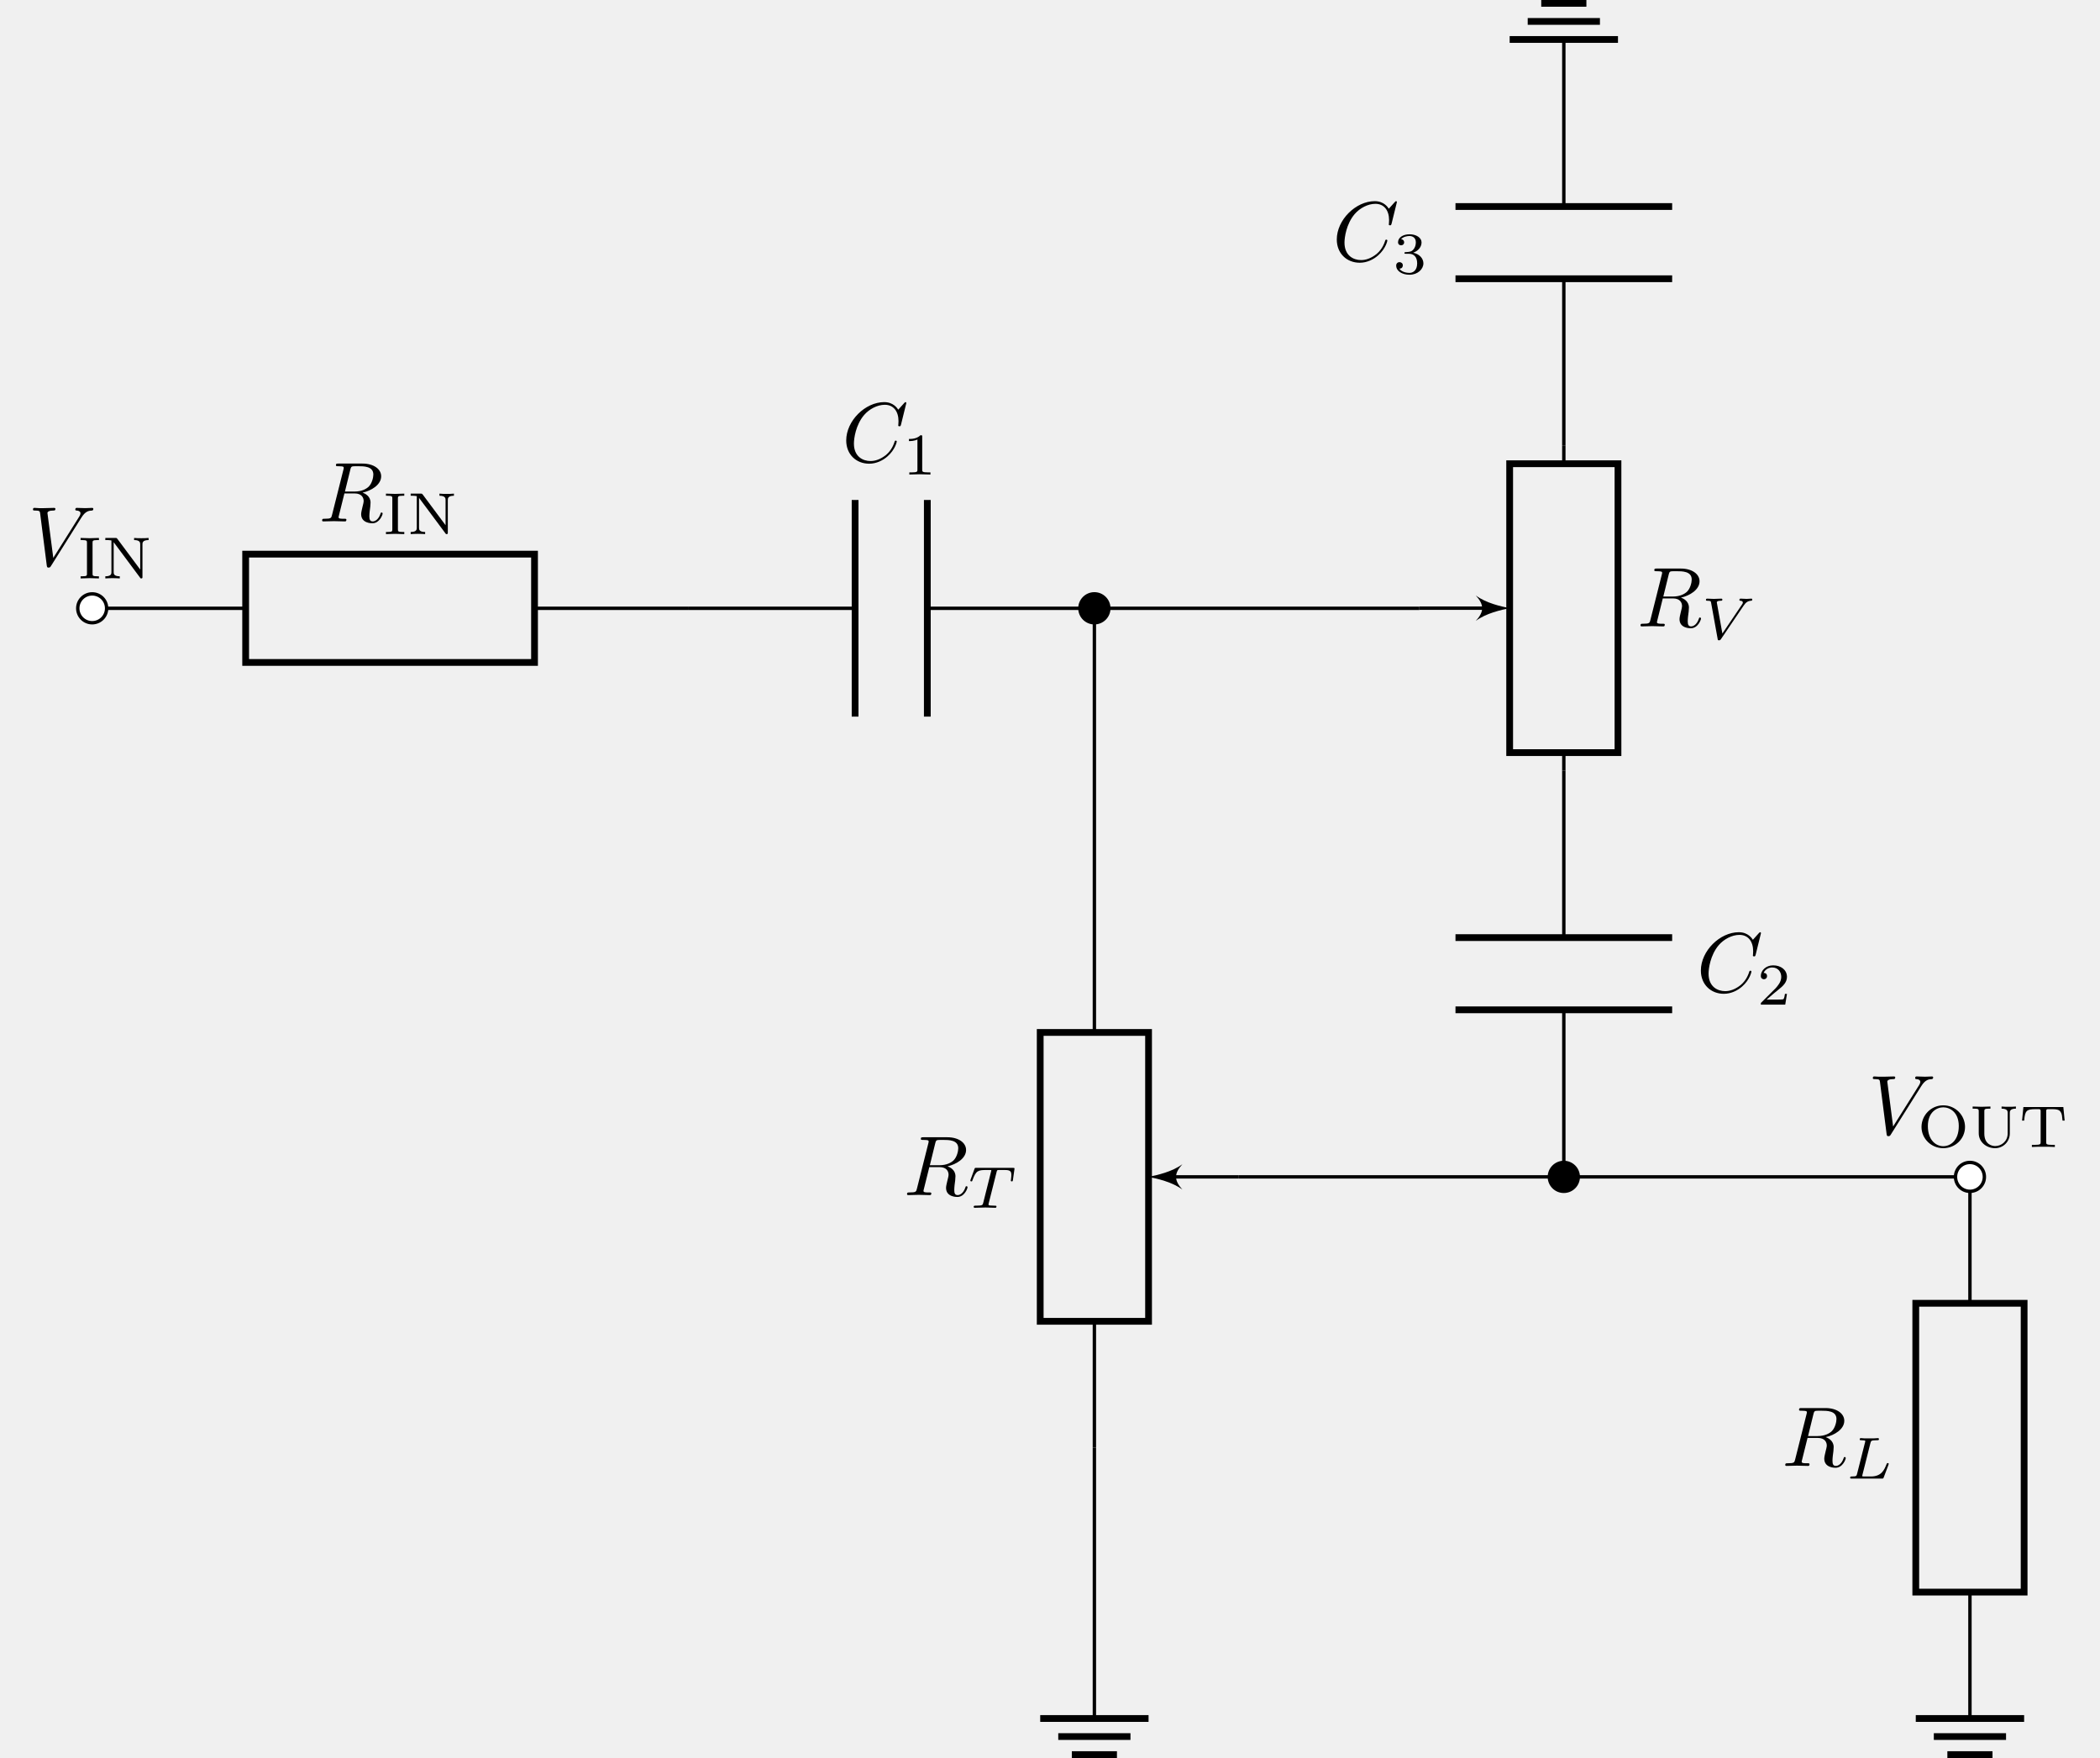
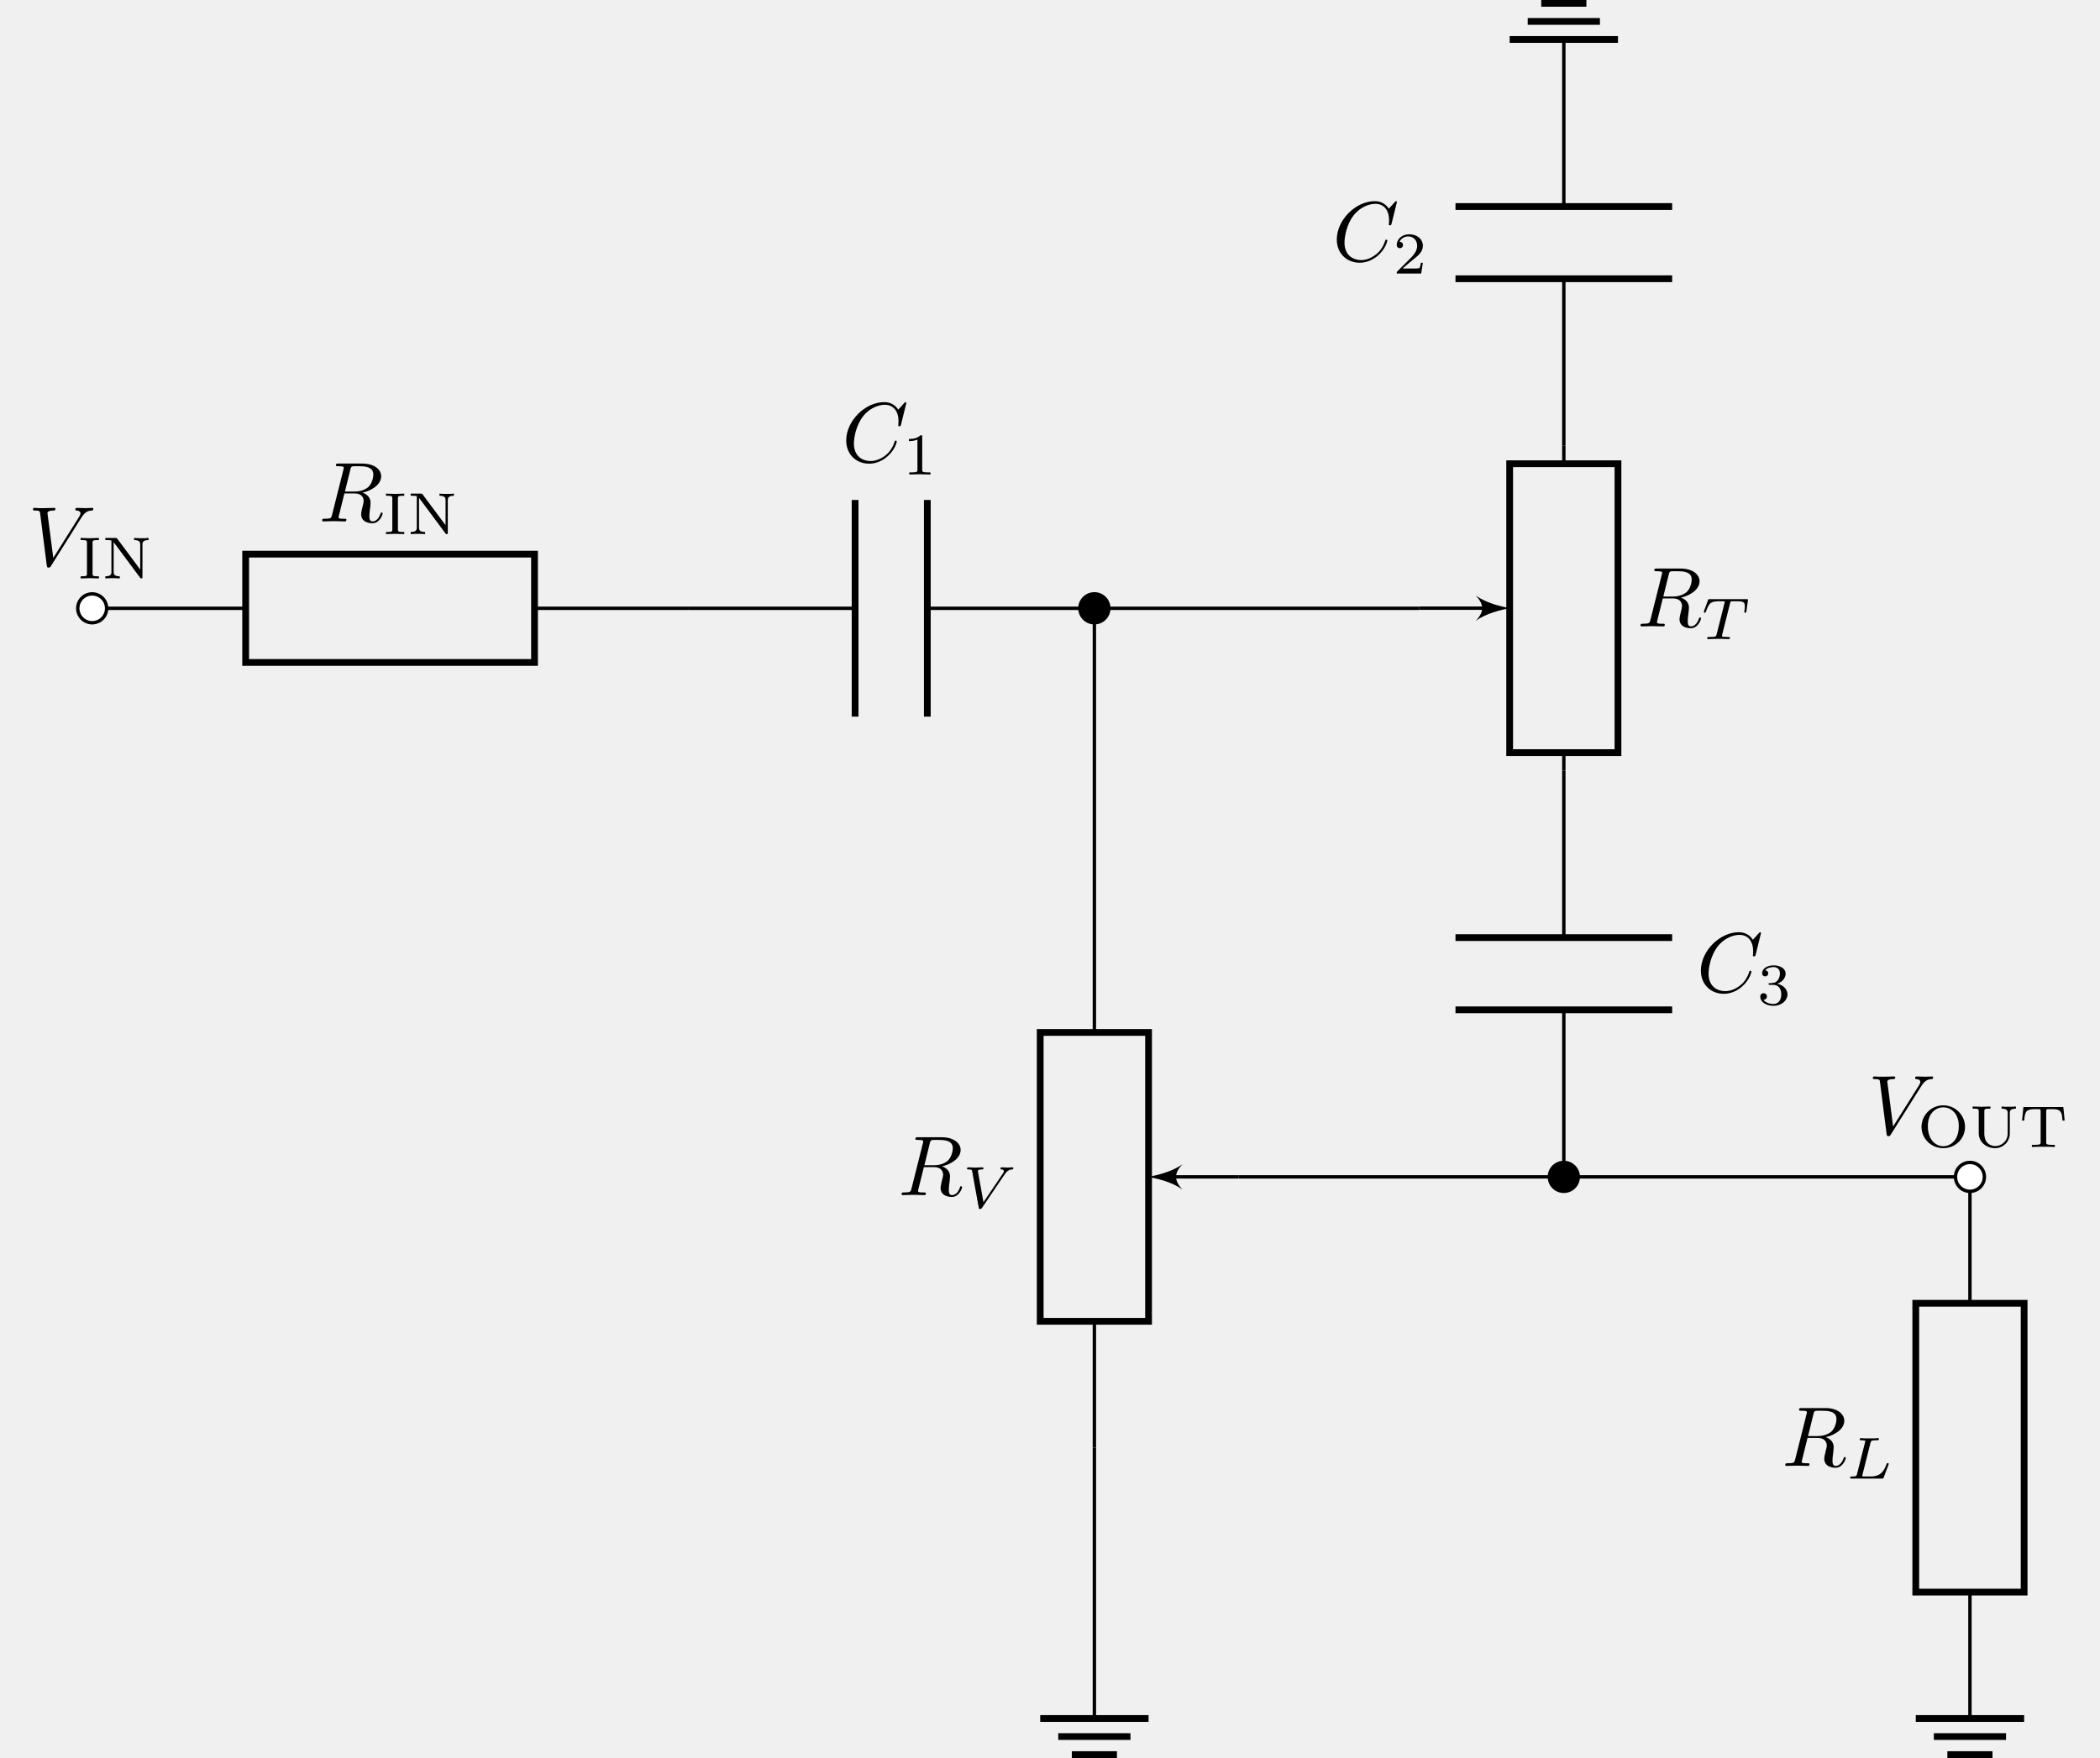
- <svg xmlns="http://www.w3.org/2000/svg" xmlns:xlink="http://www.w3.org/1999/xlink" width="247.274" height="207.017">
+ <svg xmlns="http://www.w3.org/2000/svg" xmlns:xlink="http://www.w3.org/1999/xlink" width="329.699" height="276.023" viewBox="0 0 247.274 207.017">
  <defs>
-     <path id="a" d="M3.734-6.125c.063-.234.094-.328.282-.36.093-.015.406-.015.609-.015.703 0 1.813 0 1.813.984 0 .344-.157 1.032-.547 1.422-.266.25-.782.578-1.688.578h-1.11Zm1.438 2.734c1.016-.218 2.187-.921 2.187-1.921 0-.86-.89-1.5-2.203-1.5H2.328c-.203 0-.297 0-.297.203 0 .109.094.109.281.109.016 0 .204 0 .376.016.187.03.265.03.265.172 0 .03 0 .062-.031.187L1.578-.781c-.094.39-.11.469-.906.469-.172 0-.266 0-.266.203C.406 0 .531 0 .546 0c.282 0 .985-.031 1.25-.031.282 0 1 .031 1.282.031.078 0 .188 0 .188-.203 0-.11-.079-.11-.282-.11-.359 0-.64 0-.64-.171 0-.063.015-.11.031-.172l.656-2.64H4.22c.906 0 1.078.562 1.078.905 0 .141-.078.454-.14.688-.063.281-.157.64-.157.844C5 .219 6.203.219 6.328.219c.844 0 1.203-1 1.203-1.14 0-.126-.11-.126-.125-.126-.093 0-.11.063-.125.14-.25.735-.687.907-.906.907-.328 0-.406-.219-.406-.61 0-.312.062-.812.11-1.14a5 5 0 0 0 .03-.469c0-.765-.671-1.078-.937-1.172m0 0" />
+     <path id="a" d="M3.734-6.125c.063-.234.094-.328.282-.36.093-.015.406-.015.609-.015.703 0 1.813 0 1.813.984 0 .344-.157 1.032-.547 1.422-.266.25-.782.578-1.688.578h-1.11Zm1.438 2.734c1.016-.218 2.187-.921 2.187-1.921 0-.86-.89-1.5-2.203-1.5H2.328c-.203 0-.297 0-.297.203 0 .109.094.109.281.109.016 0 .204 0 .376.016.187.03.265.03.265.172 0 .03 0 .062-.031.187L1.578-.781c-.094.39-.11.469-.906.469-.172 0-.266 0-.266.203C.406 0 .531 0 .546 0c.282 0 .985-.031 1.25-.031.282 0 1 .031 1.282.031.078 0 .188 0 .188-.203 0-.11-.079-.11-.282-.11-.359 0-.64 0-.64-.171 0-.063.015-.11.031-.172l.656-2.64H4.22c.906 0 1.078.562 1.078.905 0 .141-.078.454-.14.688-.063.281-.157.64-.157.844C5 .219 6.203.219 6.328.219c.844 0 1.203-1 1.203-1.14 0-.126-.11-.126-.125-.126-.093 0-.11.063-.125.14-.25.735-.687.907-.906.907-.328 0-.406-.219-.406-.61 0-.312.062-.812.11-1.14.015-.14.03-.328.03-.469 0-.765-.671-1.078-.937-1.172m0 0" />
    <path id="d" d="M7.578-6.922c0-.031-.016-.11-.11-.11-.03 0-.046.016-.155.126l-.688.765c-.094-.14-.547-.89-1.656-.89C2.734-7.031.5-4.828.5-2.516.5-.875 1.672.22 3.203.22c.86 0 1.625-.39 2.156-.86.922-.812 1.094-1.718 1.094-1.75 0-.109-.11-.109-.125-.109-.062 0-.11.031-.125.11-.094.28-.328 1-1.016 1.578-.687.546-1.312.718-1.828.718-.89 0-1.953-.515-1.953-2.062 0-.578.203-2.188 1.203-3.36.61-.703 1.547-1.203 2.438-1.203 1.016 0 1.61.766 1.61 1.922 0 .406-.032.406-.032.516 0 .093.11.093.14.093.126 0 .126-.015.188-.203Zm0 0" />
    <path id="k" d="M6.266-5.672c.484-.781.906-.812 1.265-.828.125-.016.14-.172.14-.187 0-.079-.062-.125-.14-.125-.25 0-.547.03-.812.03-.328 0-.672-.03-.985-.03-.062 0-.187 0-.187.187 0 .11.078.125.156.125.266.016.453.125.453.328 0 .156-.14.375-.14.375L2.953-.922l-.687-5.281c0-.172.234-.297.687-.297.14 0 .25 0 .25-.203 0-.078-.078-.11-.125-.11-.406 0-.828.032-1.25.032h-.547c-.172 0-.36-.032-.531-.032-.078 0-.187 0-.187.188 0 .125.078.125.25.125.546 0 .562.094.593.344l.782 6.14c.03.204.078.235.203.235.156 0 .203-.047.28-.172Zm0 0" />
    <path id="b" d="M1.766-4.187c0-.235 0-.329.578-.329h.172v-.25c-.047 0-.797.032-1.078.032S.39-4.766.359-4.766v.25h.172c.578 0 .578.094.578.329v3.609c0 .25 0 .328-.578.328H.36V0c.047 0 .797-.031 1.079-.031.28 0 1.046.031 1.078.031v-.25h-.172c-.578 0-.578-.078-.578-.328Zm0 0" />
    <path id="c" d="M1.813-4.656c-.079-.094-.079-.11-.22-.11H.392v.25h.203c.312 0 .484.047.515.047V-.75c0 .188 0 .5-.718.5V0c.28-.016.562-.031.843-.031.297 0 .579.015.86.031v-.25c-.719 0-.719-.312-.719-.5v-3.516L4.469-.109C4.53 0 4.547 0 4.625 0c.14 0 .14-.062.14-.187V-4c0-.187 0-.516.72-.516v-.25c-.298.032-.579.032-.86.032s-.562 0-.844-.032v.25c.719 0 .719.329.719.516v2.953Zm0 0" />
    <path id="e" d="M2.328-4.437c0-.188 0-.188-.203-.188-.453.438-1.078.438-1.36.438v.25c.157 0 .626 0 1-.188v3.547c0 .234 0 .328-.687.328H.812V0c.125 0 .985-.031 1.235-.031.219 0 1.094.031 1.25.031v-.25H3.03c-.703 0-.703-.094-.703-.328Zm0 0" />
-     <path id="g" d="M1.906-2.328c.547 0 .938.375.938 1.125 0 .86-.516 1.125-.906 1.125-.282 0-.907-.078-1.188-.5.328 0 .406-.235.406-.39 0-.22-.172-.376-.39-.376a.38.38 0 0 0-.391.407C.375-.281 1.094.14 1.938.14c.968 0 1.64-.657 1.64-1.344 0-.547-.437-1.094-1.203-1.25.719-.266.984-.781.984-1.219 0-.547-.625-.953-1.406-.953-.766 0-1.36.375-1.36.938 0 .234.157.359.36.359.219 0 .36-.156.36-.344 0-.203-.141-.36-.36-.375.25-.297.719-.375.985-.375.312 0 .75.156.75.75 0 .297-.094.625-.282.828-.219.266-.422.281-.765.313-.172.015-.188.015-.22.015-.015 0-.077.016-.077.094 0 .094.062.094.187.094Zm0 0" />
-     <path id="i" d="M3.516-1.266H3.28c-.015.157-.094.563-.187.625-.047.047-.578.047-.688.047h-1.28c.734-.64.984-.843 1.39-1.172.516-.406 1-.843 1-1.5 0-.843-.734-1.359-1.624-1.359-.86 0-1.453.61-1.453 1.25 0 .344.296.39.375.39a.365.365 0 0 0 .359-.374c0-.125-.047-.375-.406-.375.218-.485.687-.641 1.015-.641.703 0 1.063.547 1.063 1.11 0 .609-.438 1.078-.656 1.328L.516-.266C.437-.203.437-.187.437 0h2.876Zm0 0" />
+     <path id="g" d="M3.516-1.266H3.28c-.015.157-.094.563-.187.625-.047.047-.578.047-.688.047H1.125c.734-.64.984-.843 1.39-1.172.516-.406 1-.843 1-1.5 0-.843-.734-1.359-1.624-1.359-.86 0-1.453.61-1.453 1.25 0 .344.296.39.375.39.156 0 .359-.124.359-.374 0-.125-.047-.375-.406-.375.218-.485.687-.641 1.015-.641.703 0 1.063.547 1.063 1.11 0 .609-.438 1.078-.656 1.328L.516-.266C.437-.203.437-.187.437 0h2.876Zm0 0" />
+     <path id="i" d="M1.906-2.328c.547 0 .938.375.938 1.125 0 .86-.516 1.125-.906 1.125-.282 0-.907-.078-1.188-.5.328 0 .406-.235.406-.39 0-.22-.172-.376-.39-.376a.38.38 0 0 0-.391.407C.375-.281 1.094.14 1.938.14c.968 0 1.64-.657 1.64-1.344 0-.547-.437-1.094-1.203-1.25.719-.266.984-.781.984-1.219 0-.547-.625-.953-1.406-.953-.766 0-1.36.375-1.36.938 0 .234.157.359.36.359.219 0 .36-.156.36-.344 0-.203-.141-.36-.36-.375.25-.297.719-.375.985-.375.312 0 .75.156.75.75 0 .297-.094.625-.282.828-.219.266-.422.281-.765.313-.172.015-.188.015-.22.015-.015 0-.077.016-.077.094 0 .094.062.094.187.094Zm0 0" />
    <path id="l" d="M5.61-2.36a2.56 2.56 0 0 0-2.563-2.546A2.56 2.56 0 0 0 .484-2.36c0 1.375 1.141 2.5 2.563 2.5 1.437 0 2.562-1.125 2.562-2.5M3.046-.093c-.813 0-1.813-.656-1.813-2.375 0-1.61 1.032-2.203 1.813-2.203.797 0 1.828.594 1.828 2.203 0 1.719-1 2.375-1.828 2.375m0 0" />
    <path id="m" d="M4.766-4c0-.187 0-.516.718-.516v-.25c-.28.032-.578.032-.843.032-.282 0-.578 0-.844-.032v.25c.719 0 .719.329.719.516v2.39c0 .954-.75 1.5-1.47 1.5-.405 0-1.28-.218-1.28-1.468v-2.61c0-.25.015-.328.562-.328h.156v-.25c-.343.016-.796.032-1.046.032S.734-4.75.39-4.766v.25h.172c.53 0 .546.079.546.329v2.578C1.11-.594 2 .14 3.031.14a1.73 1.73 0 0 0 1.735-1.735Zm0 0" />
    <path id="n" d="M5.188-4.703H.484L.328-3.11h.25c.094-1.203.297-1.344 1.36-1.344h.421c.157.031.157.11.157.266v3.609c0 .234 0 .328-.735.328h-.297V0c.344-.031 1-.031 1.36-.031s1 0 1.344.031v-.25H3.89c-.72 0-.72-.094-.72-.328v-3.61c0-.156 0-.234.157-.265h.406c.391 0 .688 0 .938.125.312.203.36.64.36.672l.062.547h.25Zm0 0" />
-     <path id="f" d="M3.39-4.219c.047-.203.063-.218.22-.234h.406c.437 0 .609 0 .78.047.313.093.329.297.329.547 0 .109 0 .203-.047.562l-.016.078c0 .078.047.11.125.11.11 0 .11-.063.125-.172L5.5-4.61c0-.094-.078-.094-.203-.094H1.016c-.172 0-.188 0-.235.14L.328-3.327c0 .031-.031.094-.031.125s.016.094.125.094c.094 0 .094-.032.14-.172.407-1.11.641-1.172 1.704-1.172h.28c.22 0 .22 0 .22.062 0 0 0 .047-.032.141L1.813-.578C1.75-.328 1.734-.25 1-.25c-.25 0-.312 0-.312.156 0 .016.015.094.125.094.187 0 .406-.016.593-.016.203 0 .407-.015.594-.015.203 0 .438 0 .64.015.188 0 .391.016.579.016.062 0 .156 0 .156-.156 0-.094-.062-.094-.281-.094-.125 0-.266-.016-.406-.016-.235-.015-.25-.046-.25-.125 0-.062 0-.062.03-.171Zm0 0" />
-     <path id="h" d="M4.984-3.937c.25-.376.485-.547.86-.579.078 0 .156 0 .156-.14 0-.032-.016-.11-.094-.11-.172 0-.39.032-.562.032-.219 0-.516-.032-.719-.032-.062 0-.14.032-.14.157 0 .093.093.093.124.093.22.016.282.11.282.204 0 .109-.047.171-.125.28L2.484-.655l-.64-3.563c-.016-.062-.016-.078-.016-.11 0-.187.39-.187.438-.187.125 0 .218 0 .218-.14a.117.117 0 0 0-.125-.11c-.203 0-.687.032-.89.032-.172 0-.61-.032-.782-.032-.062 0-.14.032-.14.157 0 .093.094.093.172.093.39 0 .406.047.437.235l.766 4.234c.016.14.031.188.156.188.14 0 .172-.047.25-.157Zm0 0" />
+     <path id="f" d="M4.984-3.937c.25-.376.485-.547.86-.579.078 0 .156 0 .156-.14 0-.032-.016-.11-.094-.11-.172 0-.39.032-.562.032-.219 0-.516-.032-.719-.032-.062 0-.14.032-.14.157 0 .093.093.093.124.093.22.016.282.11.282.204 0 .109-.047.171-.125.28L2.484-.655l-.64-3.563c-.016-.062-.016-.078-.016-.11 0-.187.39-.187.438-.187.125 0 .218 0 .218-.14a.117.117 0 0 0-.125-.11c-.203 0-.687.032-.89.032-.172 0-.61-.032-.782-.032-.062 0-.14.032-.14.157 0 .093.094.093.172.093.39 0 .406.047.437.235l.766 4.234c.016.14.031.188.156.188.14 0 .172-.047.25-.157Zm0 0" />
+     <path id="h" d="M3.39-4.219c.047-.203.063-.218.22-.234h.406c.437 0 .609 0 .78.047.313.093.329.297.329.547 0 .109 0 .203-.047.562l-.016.078c0 .078.047.11.125.11.11 0 .11-.063.125-.172L5.5-4.61c0-.094-.078-.094-.203-.094H1.016c-.172 0-.188 0-.235.14L.328-3.327c0 .031-.031.094-.031.125s.016.094.125.094c.094 0 .094-.032.14-.172.407-1.11.641-1.172 1.704-1.172h.28c.22 0 .22 0 .22.062 0 0 0 .047-.032.141L1.813-.578C1.75-.328 1.734-.25 1-.25c-.25 0-.312 0-.312.156 0 .016.015.094.125.094.187 0 .406-.016.593-.016.203 0 .407-.015.594-.015.203 0 .438 0 .64.015.188 0 .391.016.579.016.062 0 .156 0 .156-.156 0-.094-.062-.094-.281-.094-.125 0-.266-.016-.406-.016-.235-.015-.25-.046-.25-.125 0-.062 0-.062.03-.171Zm0 0" />
    <path id="j" d="M2.875-4.187c.063-.25.078-.329.719-.329.219 0 .281 0 .281-.14 0-.016 0-.11-.11-.11a6 6 0 0 0-.515.032H2.203c-.14 0-.312-.032-.453-.032-.031 0-.14 0-.14.157 0 .093.077.093.218.093.016 0 .14 0 .266.016.156.016.172.031.172.11 0 0 0 .046-.032.14L1.297-.547c-.063.235-.078.297-.61.297-.109 0-.203 0-.203.14 0 .11.079.11.204.11h3.5c.187 0 .187 0 .25-.14.062-.188.593-1.532.593-1.594 0-.016-.015-.094-.125-.094-.078 0-.093.031-.14.14C4.5-1.03 4.188-.25 2.922-.25h-.797c-.203 0-.219-.016-.219-.078 0 0 0-.031.032-.14Zm0 0" />
    <clipPath id="o">
      <path d="M122 201h14v6.016h-14Zm0 0" />
    </clipPath>
    <clipPath id="p">
      <path d="M225 201h14v6.016h-14Zm0 0" />
    </clipPath>
  </defs>
  <path fill="none" stroke="#000" stroke-miterlimit="10" stroke-width=".399" d="M10.855 71.633h18.07m34.016 0h18.07" />
  <path fill="none" stroke="#000" stroke-miterlimit="10" stroke-width=".797" d="M28.926 65.254H62.94v12.754H28.926Zm0 0" />
  <use xlink:href="#a" x="37.523" y="61.4" />
  <use xlink:href="#b" x="45.087" y="62.894" />
  <use xlink:href="#c" x="47.965" y="62.894" />
  <path fill="none" stroke="#000" stroke-miterlimit="10" stroke-width=".399" d="M81.012 71.633h19.676m8.503 0h19.672" />
  <path fill="none" stroke="#000" stroke-miterlimit="10" stroke-width=".797" d="M100.688 58.875v25.512m8.503-25.512v25.512" />
  <use xlink:href="#d" x="99.142" y="54.384" />
  <use xlink:href="#e" x="106.262" y="55.878" />
-   <path fill="none" stroke="#000" stroke-miterlimit="10" stroke-width=".399" d="M128.863 71.633v35.062m0 0v14.883m0 34.016v14.883" />
+   <path fill="none" stroke="#000" stroke-miterlimit="10" stroke-width=".399" d="M128.863 71.633v35.062M128.863 106.695v14.883m0 34.016v14.883" />
  <path fill="none" stroke="#000" stroke-miterlimit="10" stroke-width=".797" d="M122.484 155.594v-34.016h12.758v34.016Zm0 0" />
  <path fill="none" stroke="#000" stroke-miterlimit="10" stroke-width=".399" d="M145.871 138.586h-8.238" />
  <path d="M135.242 138.586c.996.2 2.79.598 3.985 1.496-.997-1.098-.997-1.894 0-2.988-1.196.894-2.989 1.293-3.985 1.492m0 0" />
-   <use xlink:href="#a" x="106.396" y="140.732" />
-   <use xlink:href="#f" x="113.96" y="142.226" />
-   <path fill="none" stroke="#000" stroke-miterlimit="10" stroke-width=".399" d="M128.863 170.477v31.89m0-130.734h38.27m17.007-19.137V32.824m0-8.504V4.648" />
+   <use xlink:href="#a" x="105.754" y="140.732" />
+   <use xlink:href="#f" x="113.318" y="142.226" />
+   <path fill="none" stroke="#000" stroke-miterlimit="10" stroke-width=".399" d="M128.863 170.477v31.89M128.863 71.633h38.27M184.14 52.496V32.824m0-8.504V4.648" />
  <path fill="none" stroke="#000" stroke-miterlimit="10" stroke-width=".797" d="M171.383 32.824h25.512m-25.512-8.504h25.512" />
  <use xlink:href="#d" x="156.907" y="30.719" />
  <use xlink:href="#g" x="164.027" y="32.214" />
  <path fill="none" stroke="#000" stroke-miterlimit="10" stroke-width=".399" d="M184.14 90.738v-2.113m0-34.016v-2.113" />
  <path fill="none" stroke="#000" stroke-miterlimit="10" stroke-width=".797" d="M190.516 54.61v34.015h-12.754V54.609Zm0 0" />
  <path fill="none" stroke="#000" stroke-miterlimit="10" stroke-width=".399" d="M167.133 71.617h8.238" />
  <path d="M177.762 71.617c-.996-.199-2.79-.597-3.985-1.496.996 1.098.996 1.895 0 2.992 1.196-.898 2.989-1.297 3.985-1.496m0 0" />
  <use xlink:href="#a" x="192.761" y="73.763" />
  <use xlink:href="#h" x="200.326" y="75.258" />
  <path fill="none" stroke="#000" stroke-miterlimit="10" stroke-width=".399" d="M184.14 90.738v19.672m0 8.504v19.672" />
  <path fill="none" stroke="#000" stroke-miterlimit="10" stroke-width=".797" d="M196.895 110.41h-25.512m25.512 8.504h-25.512" />
  <use xlink:href="#d" x="199.777" y="116.807" />
  <use xlink:href="#i" x="206.898" y="118.302" />
-   <path fill="none" stroke="#000" stroke-miterlimit="10" stroke-width=".399" d="M145.871 138.586h38.27m-.001 0h47.82m0 0v14.883m0 34.015v14.883" />
+   <path fill="none" stroke="#000" stroke-miterlimit="10" stroke-width=".399" d="M145.871 138.586h38.27M184.14 138.586h47.82M231.96 138.586v14.883m0 34.015v14.883" />
  <path fill="none" stroke="#000" stroke-miterlimit="10" stroke-width=".797" d="M225.582 187.484V153.47h12.758v34.015Zm0 0" />
  <use xlink:href="#a" x="209.805" y="172.622" />
  <use xlink:href="#j" x="217.369" y="174.116" />
  <use xlink:href="#k" x="3.321" y="66.619" />
  <use xlink:href="#b" x="9.132" y="68.113" />
  <use xlink:href="#c" x="12.01" y="68.113" />
  <use xlink:href="#k" x="219.961" y="133.573" />
  <use xlink:href="#l" x="225.772" y="135.067" />
  <use xlink:href="#m" x="231.888" y="135.067" />
  <use xlink:href="#n" x="237.769" y="135.067" />
  <path stroke="#000" stroke-miterlimit="10" stroke-width=".399" d="M130.563 71.633a1.701 1.701 0 1 0-3.403-.004 1.701 1.701 0 0 0 3.403.004Zm0 0" />
  <g clip-path="url(#o)">
    <path fill="none" stroke="#000" stroke-miterlimit="10" stroke-width=".797" d="M122.484 202.367h12.758m-10.633 2.125h8.504m-6.906 2.125h5.313" />
  </g>
  <path fill="none" stroke="#000" stroke-miterlimit="10" stroke-width=".797" d="M190.516 4.648h-12.754m10.629-2.125h-8.504m6.91-2.128h-5.317" />
  <path stroke="#000" stroke-miterlimit="10" stroke-width=".399" d="M185.84 138.586a1.7 1.7 0 1 0-3.401.002 1.7 1.7 0 0 0 3.4-.002Zm0 0" />
  <g clip-path="url(#p)">
    <path fill="none" stroke="#000" stroke-miterlimit="10" stroke-width=".797" d="M225.582 202.367h12.758m-10.633 2.125h8.504m-6.91 2.125h5.316" />
  </g>
-   <path fill="#FFF" stroke="#000" stroke-miterlimit="10" stroke-width=".399" d="M12.555 71.633a1.699 1.699 0 1 0-3.398 0c0 .937.757 1.699 1.698 1.699a1.7 1.7 0 0 0 1.7-1.7Zm221.105 66.953a1.7 1.7 0 1 0-3.4.002 1.7 1.7 0 0 0 3.4-.002Zm0 0" />
+   <path fill="#FFF" stroke="#000" stroke-miterlimit="10" stroke-width=".399" d="M12.555 71.633a1.699 1.699 0 1 0-3.398 0c0 .937.757 1.699 1.698 1.699a1.7 1.7 0 0 0 1.7-1.7ZM233.66 138.586a1.7 1.7 0 1 0-3.4.002 1.7 1.7 0 0 0 3.4-.002Zm0 0" />
</svg>
